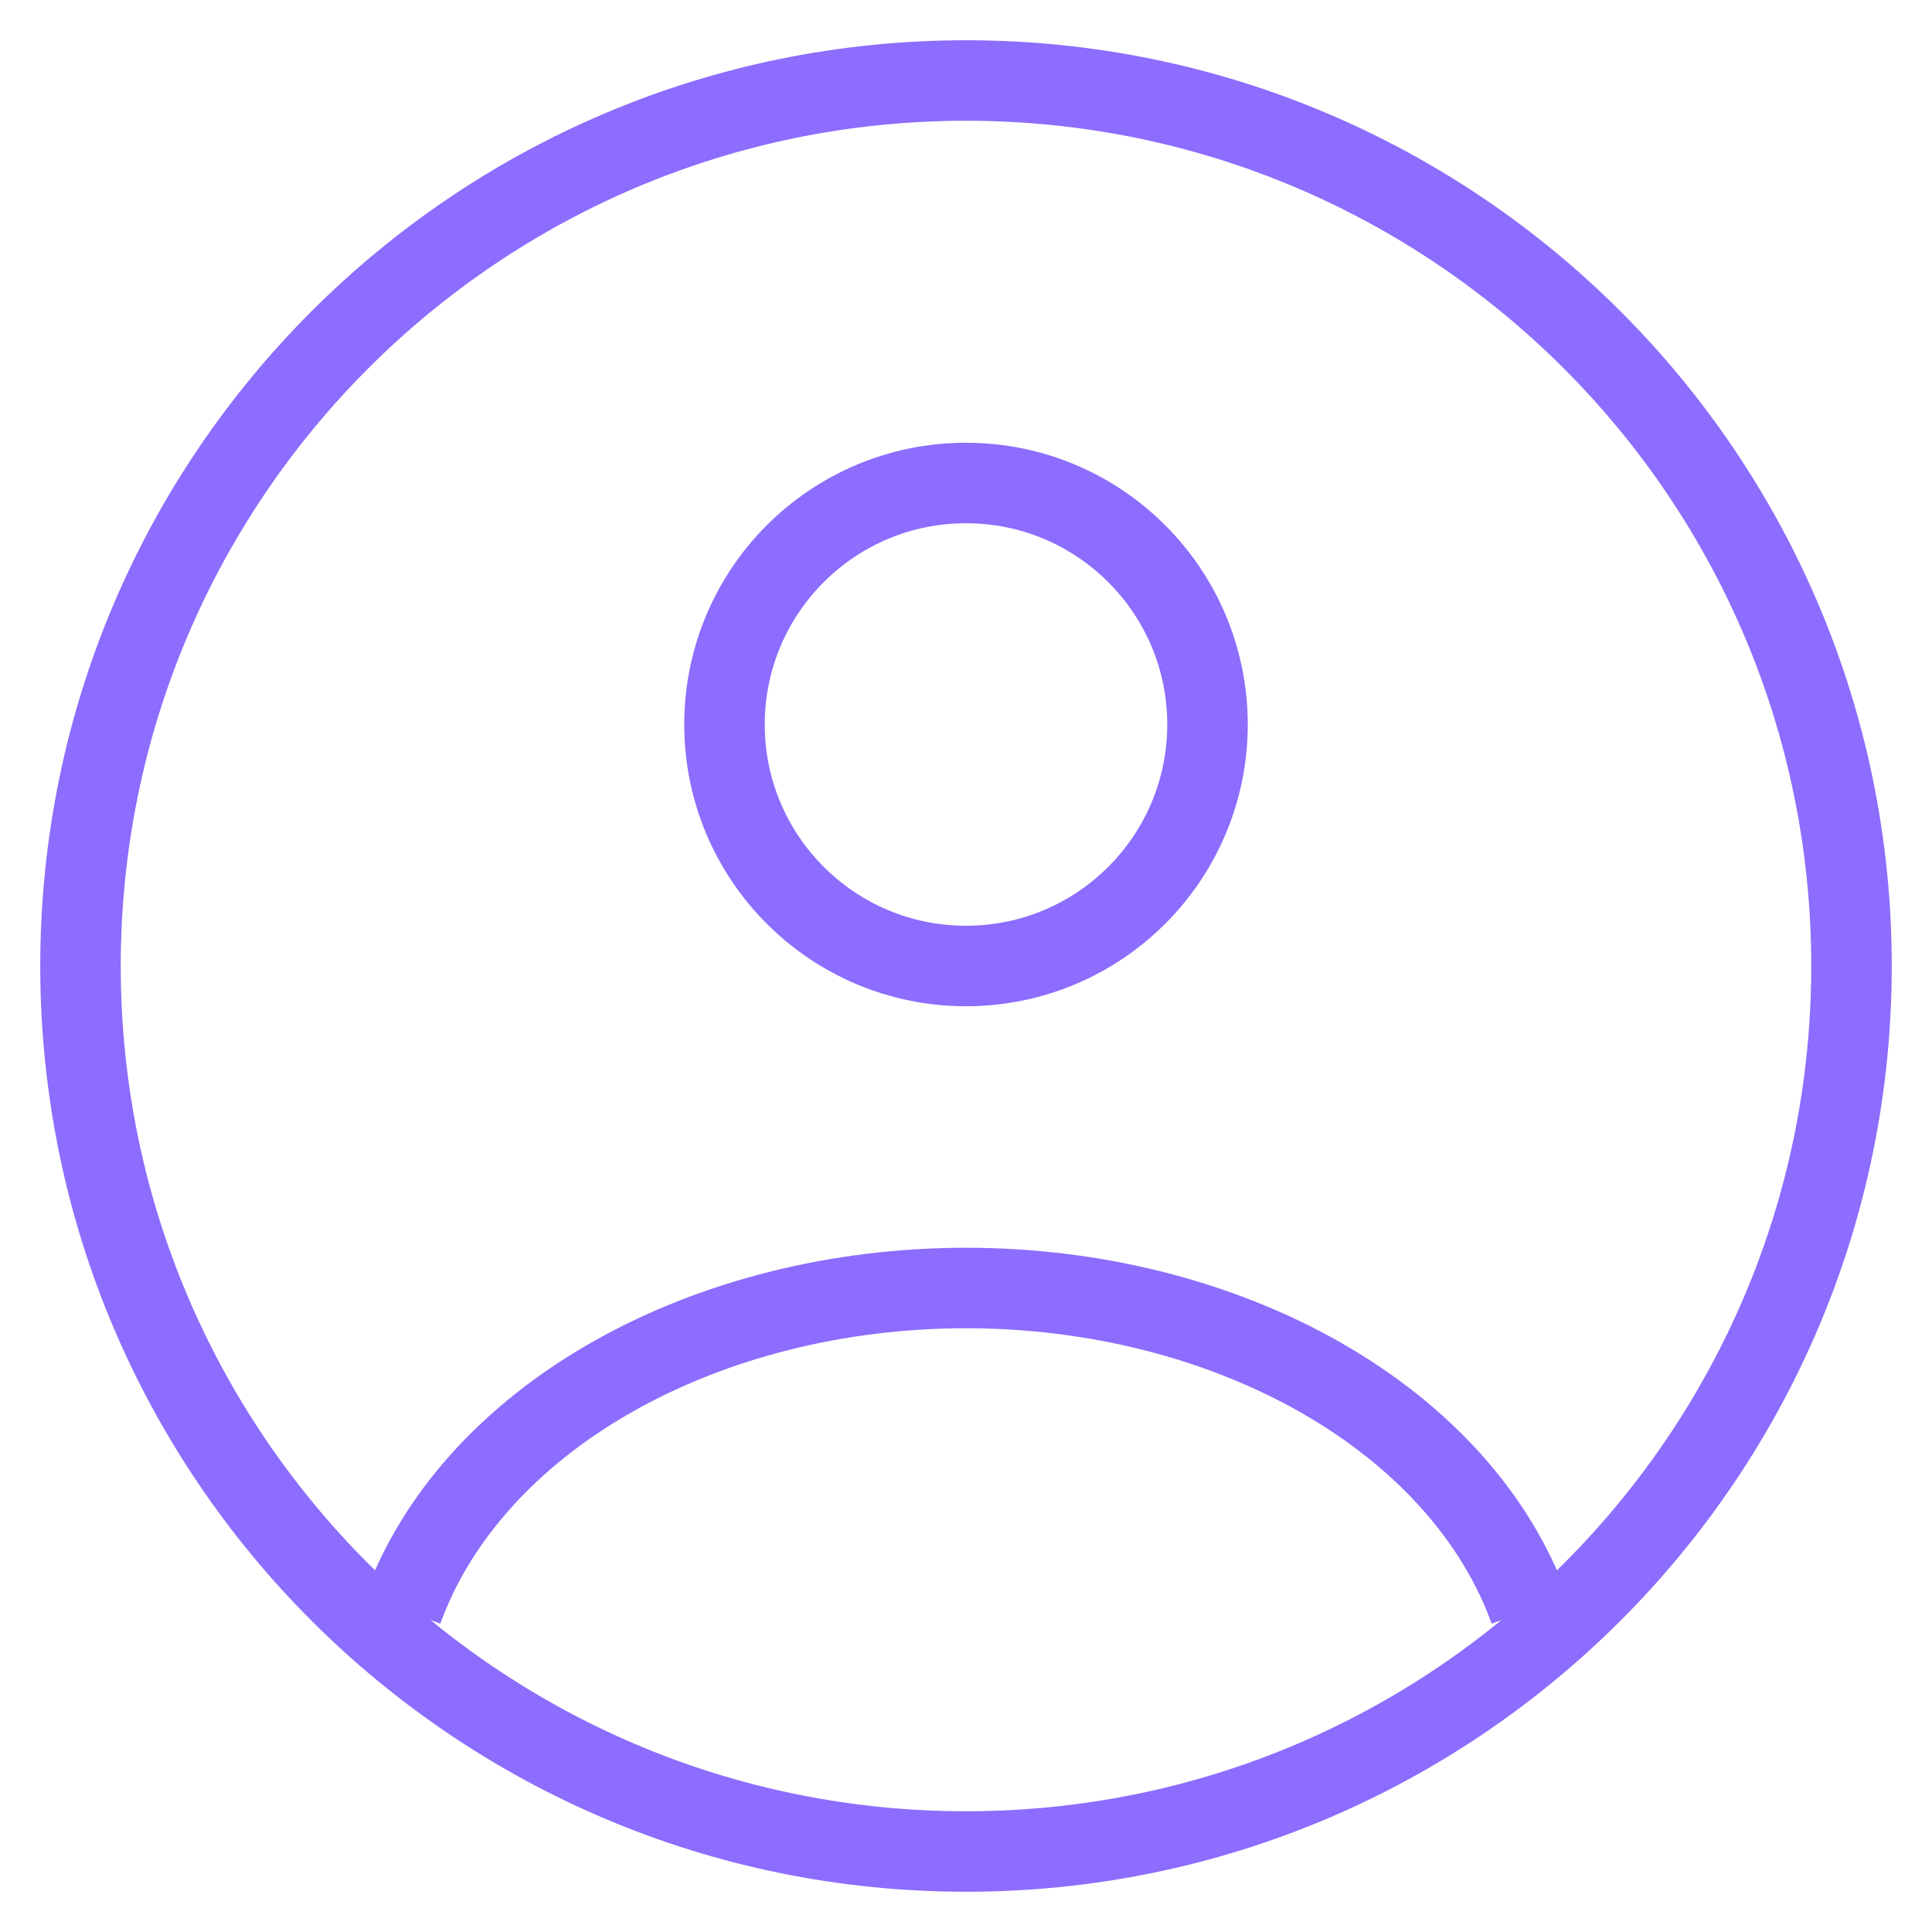
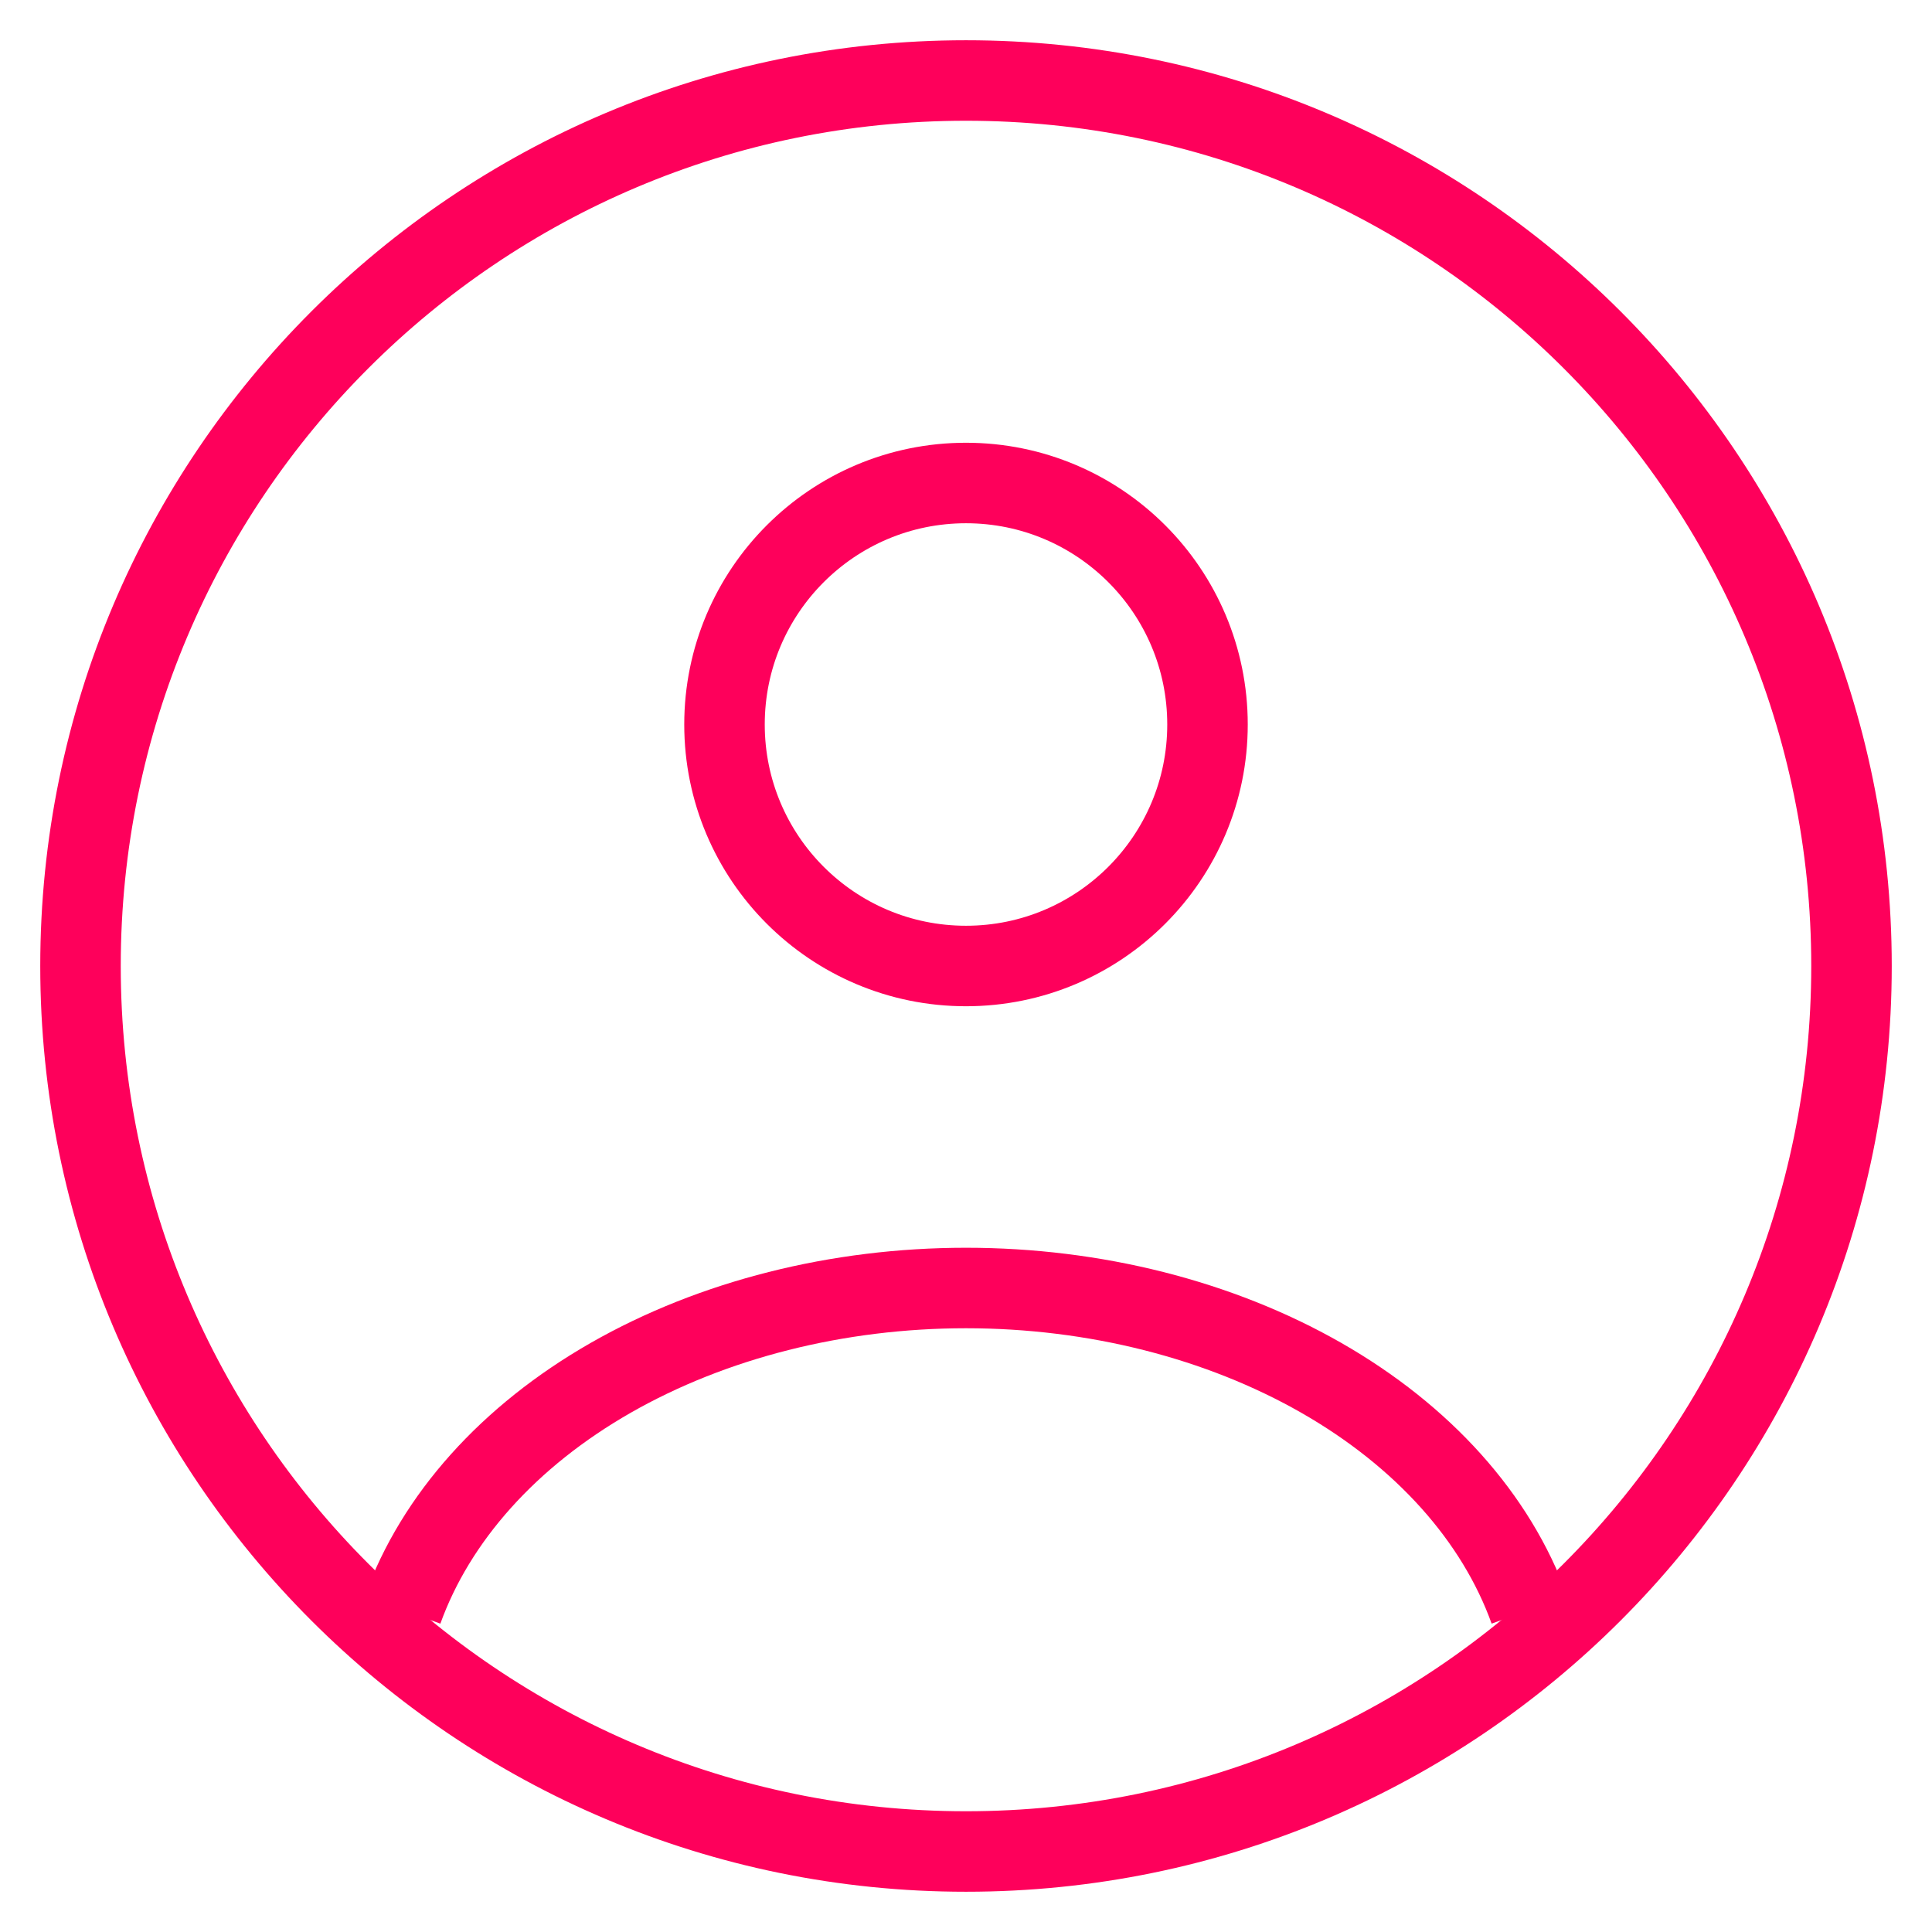
<svg xmlns="http://www.w3.org/2000/svg" width="24" height="24" fill="none" version="1.1" viewBox="0 0 24 24">
-   <circle cx="12" cy="9" r="3" stroke="#8c6dfd" strokeDasharray="none" strokeMiterlimit="4" strokeOpacity="1" strokeWidth="1.5" />
-   <circle cx="12" cy="12" r="11" stroke="#8c6dfd" strokeDasharray="none" strokeMiterlimit="4" strokeOpacity="1" strokeWidth="1.5" />
-   <path stroke="#8c6dfd" strokeDasharray="none" strokeMiterlimit="4" strokeOpacity="1" strokeWidth="1.5" d="M19 20c-.413-1.148-1.323-2.162-2.588-2.885C15.146 16.392 13.595 16 12 16c-1.595 0-3.146.392-4.412 1.115C6.323 17.838 5.413 18.853 5 20" />
+   <circle cx="12" cy="9" r="3" stroke="#FE005B" strokeDasharray="none" strokeMiterlimit="4" strokeOpacity="1" strokeWidth="1.5" />
+   <circle cx="12" cy="12" r="11" stroke="#FE005B" strokeDasharray="none" strokeMiterlimit="4" strokeOpacity="1" strokeWidth="1.5" />
+   <path stroke="#FE005B" strokeDasharray="none" strokeMiterlimit="4" strokeOpacity="1" strokeWidth="1.5" d="M19 20c-.413-1.148-1.323-2.162-2.588-2.885C15.146 16.392 13.595 16 12 16c-1.595 0-3.146.392-4.412 1.115C6.323 17.838 5.413 18.853 5 20" />
</svg>
